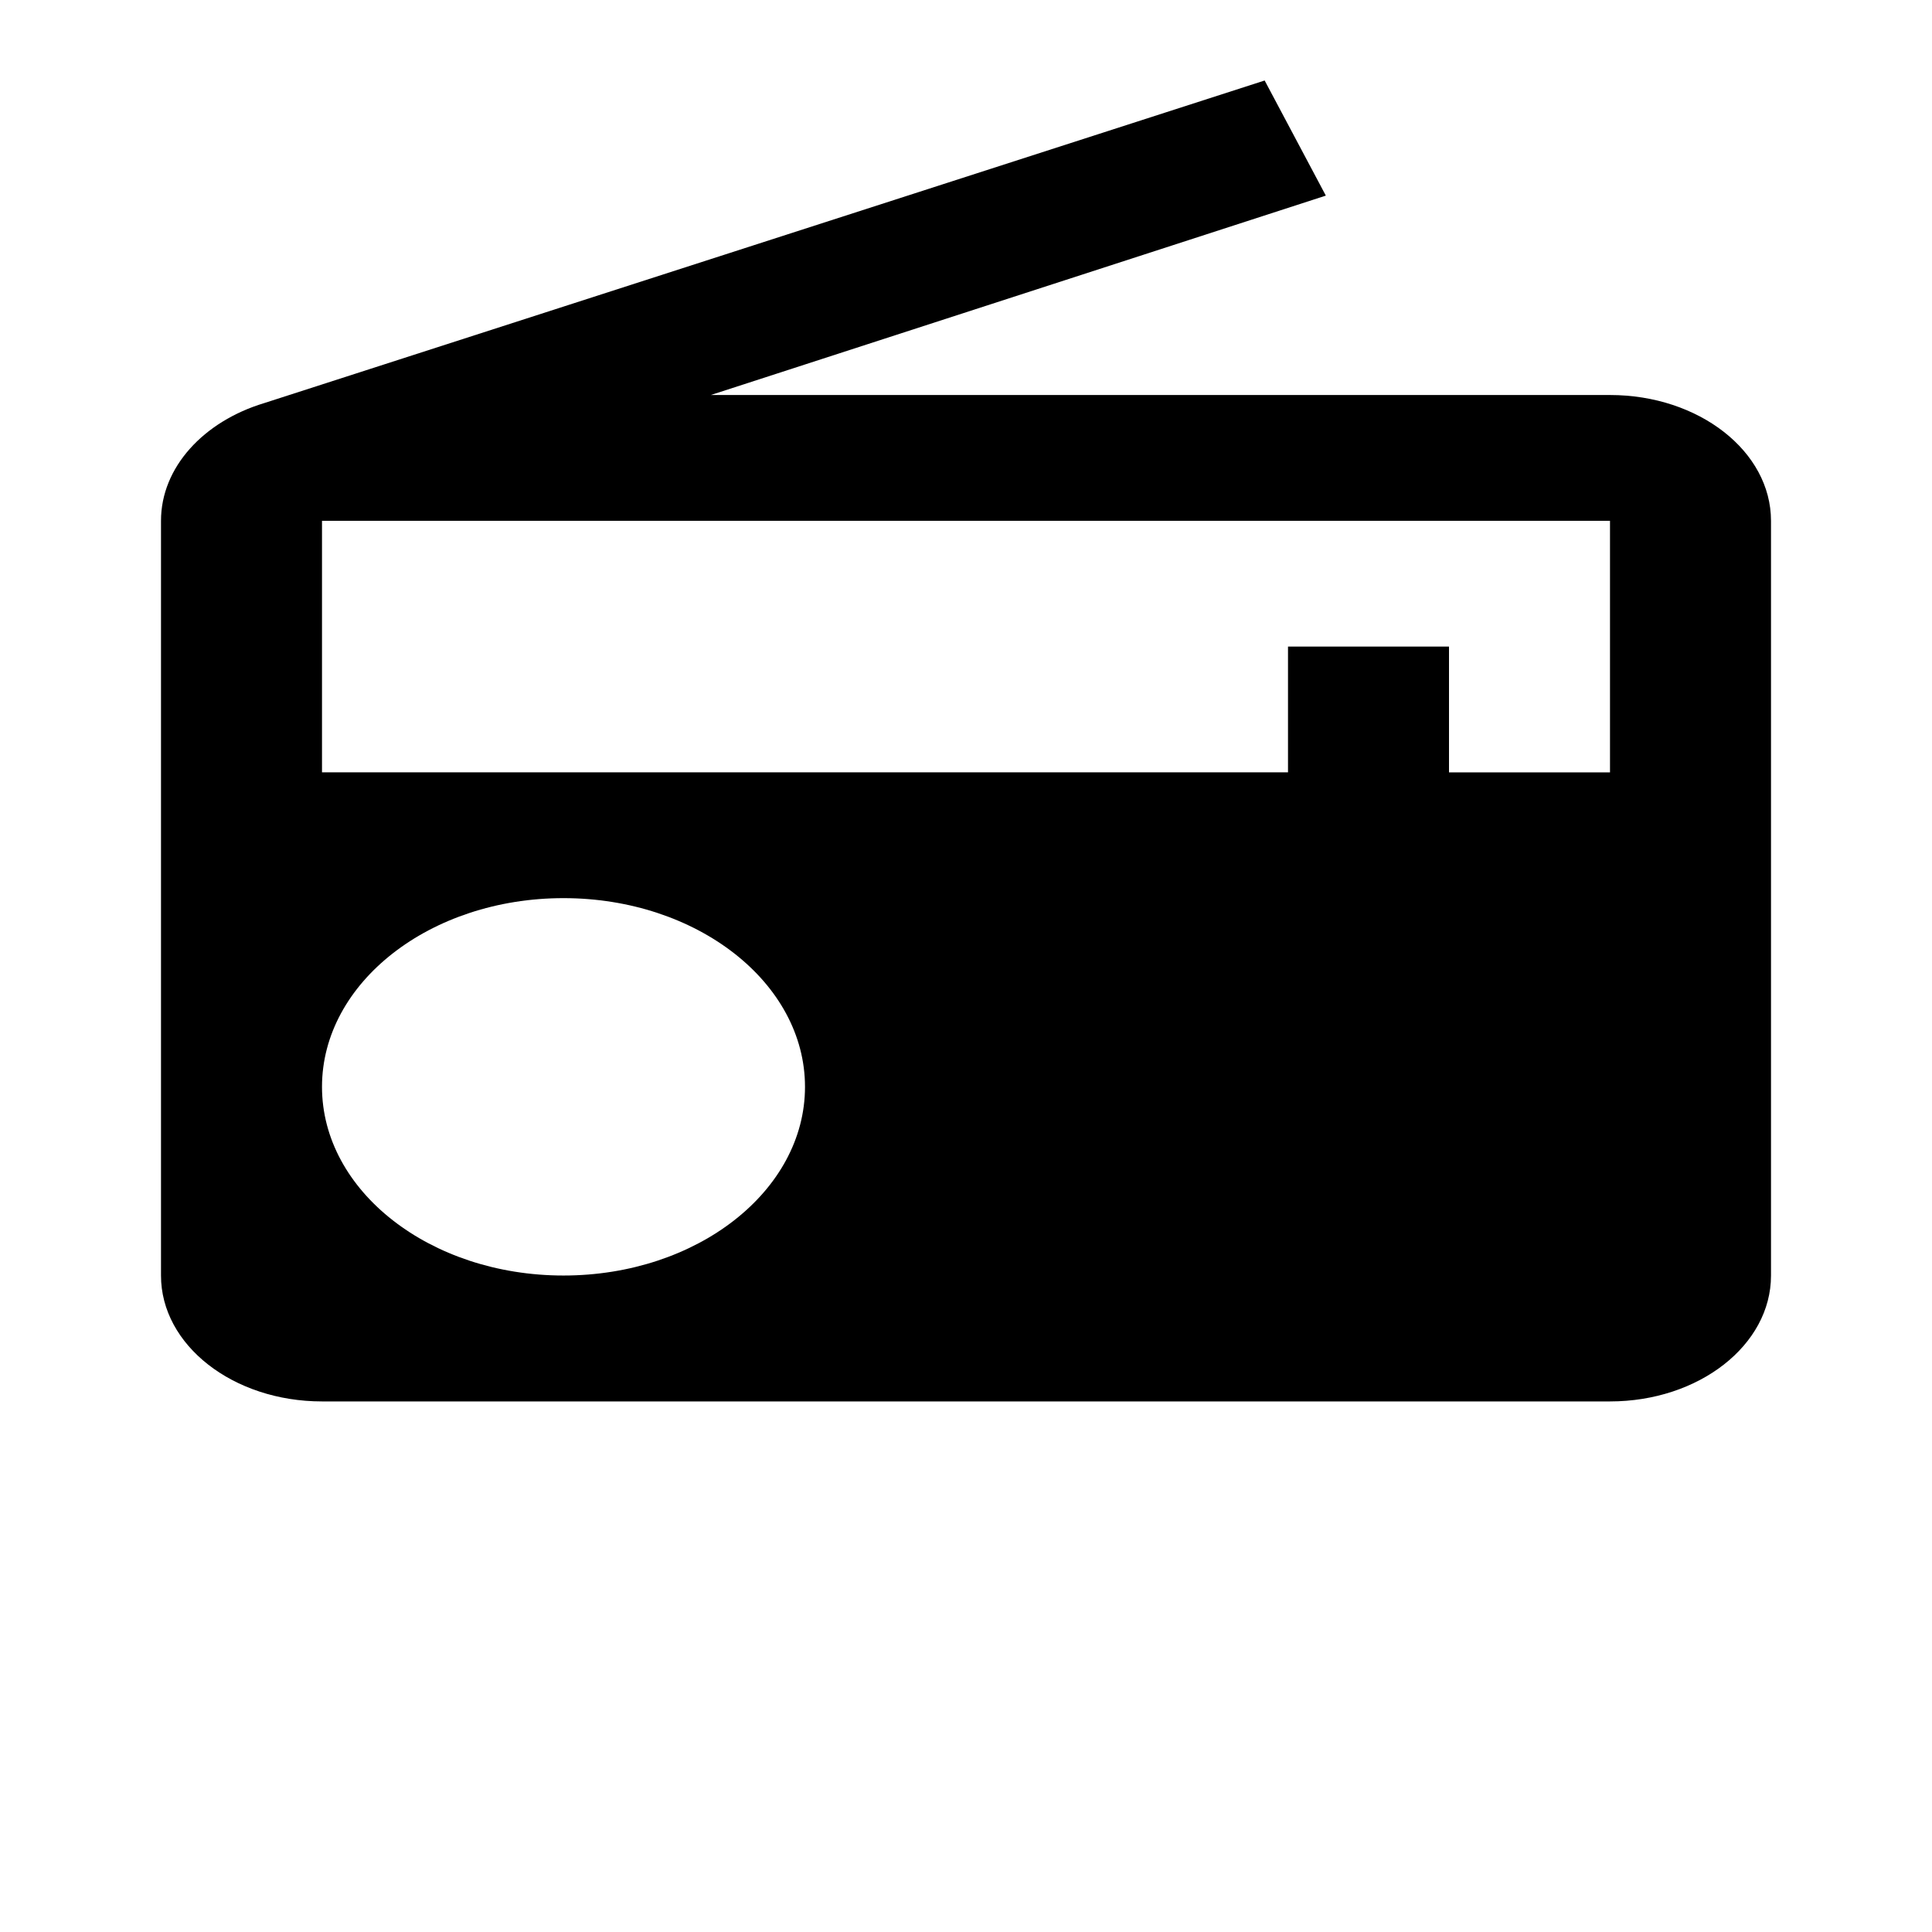
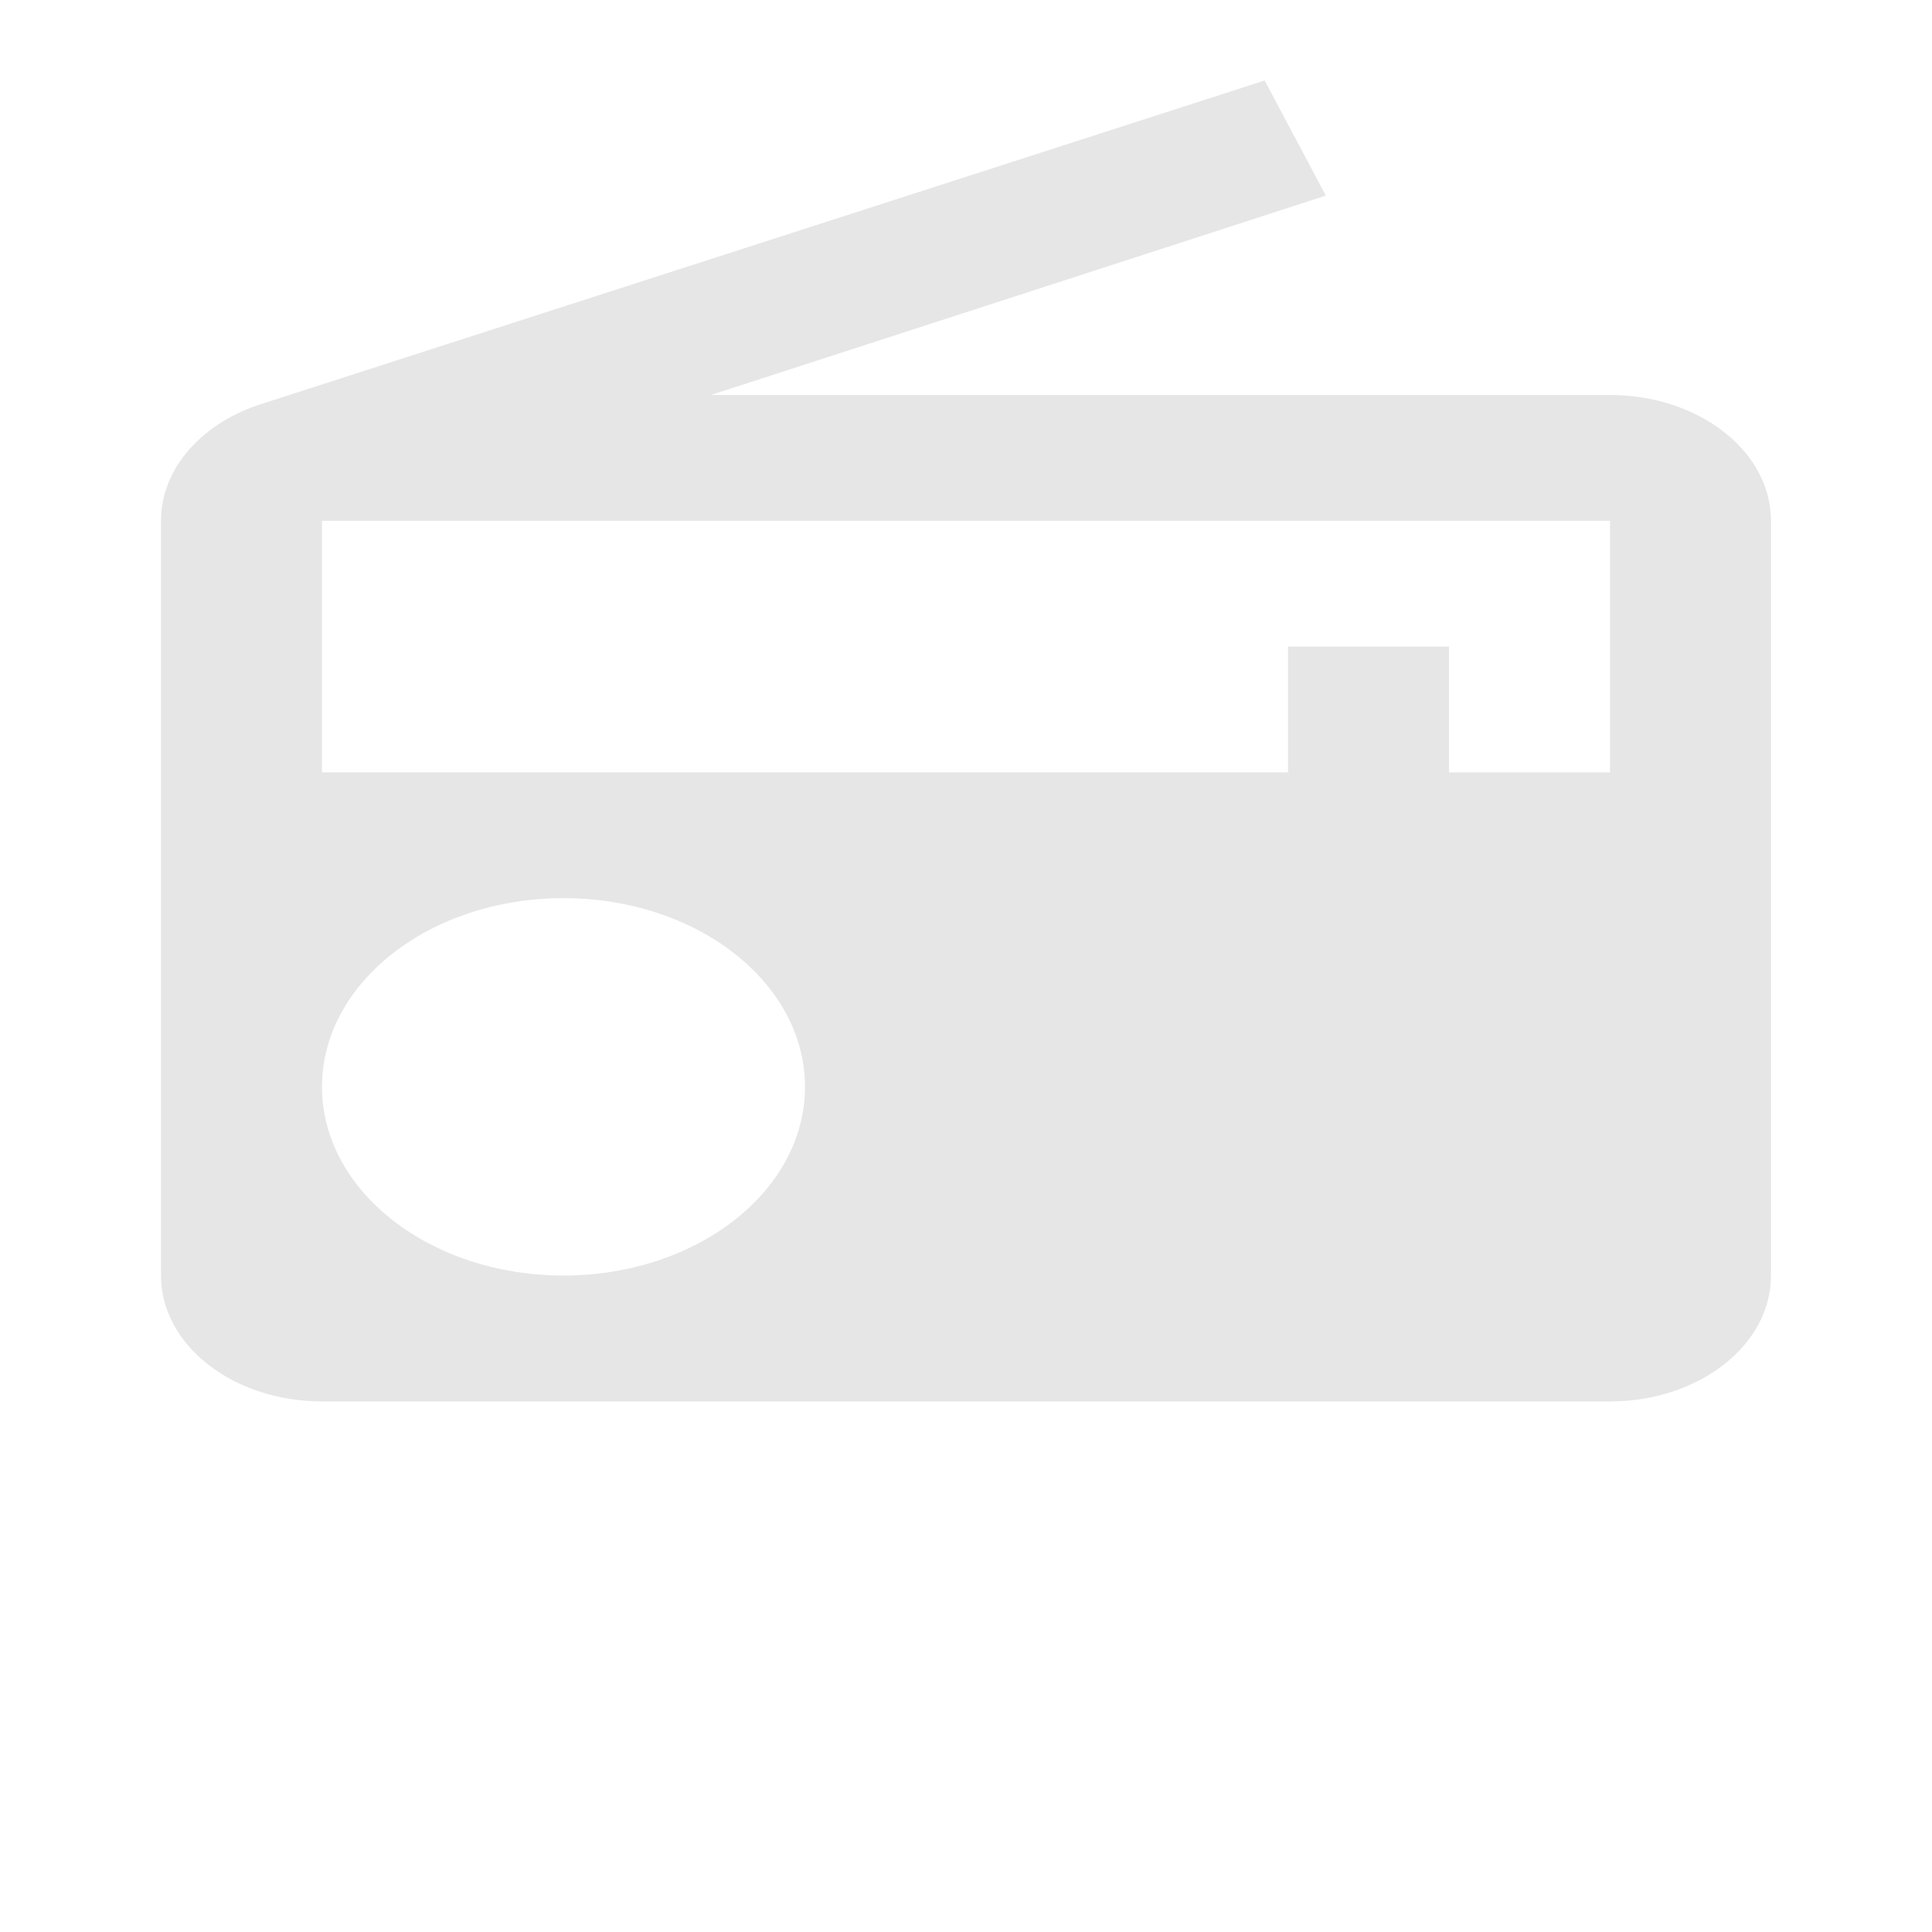
<svg xmlns="http://www.w3.org/2000/svg" version="1.1" width="24" height="24" viewBox="0 0 24 24" id="svg4">
  <defs id="defs8" />
-   <path d="m 20,4.907 a 2,1.563 0 0 1 2,1.563 v 9.376 a 2,1.563 0 0 1 -2,1.563 H 4 A 2,1.563 0 0 1 2,15.845 V 6.469 C 2,5.805 2.53,5.235 3.28,5.008 L 15.71,1 16.47,2.43 8.83,4.907 H 20 m 0,1.563 H 4 V 9.594 H 16 V 8.032 h 2 v 1.563 h 2 V 6.469 M 7,11.157 a 3,2.344 0 0 0 -3,2.344 3,2.344 0 0 0 3,2.344 3,2.344 0 0 0 3,-2.344 3,2.344 0 0 0 -3,-2.344 z" fill="#000000" id="path2" style="stroke-width:0.884" />
+   <path d="m 20,4.907 a 2,1.563 0 0 1 2,1.563 v 9.376 a 2,1.563 0 0 1 -2,1.563 H 4 A 2,1.563 0 0 1 2,15.845 V 6.469 C 2,5.805 2.53,5.235 3.28,5.008 L 15.71,1 16.47,2.43 8.83,4.907 H 20 m 0,1.563 H 4 V 9.594 H 16 V 8.032 h 2 v 1.563 h 2 V 6.469 M 7,11.157 a 3,2.344 0 0 0 -3,2.344 3,2.344 0 0 0 3,2.344 3,2.344 0 0 0 3,-2.344 3,2.344 0 0 0 -3,-2.344 z" fill="#000000" id="path2" style="stroke-width:0.884;fill:#e6e6e6" />
</svg>
